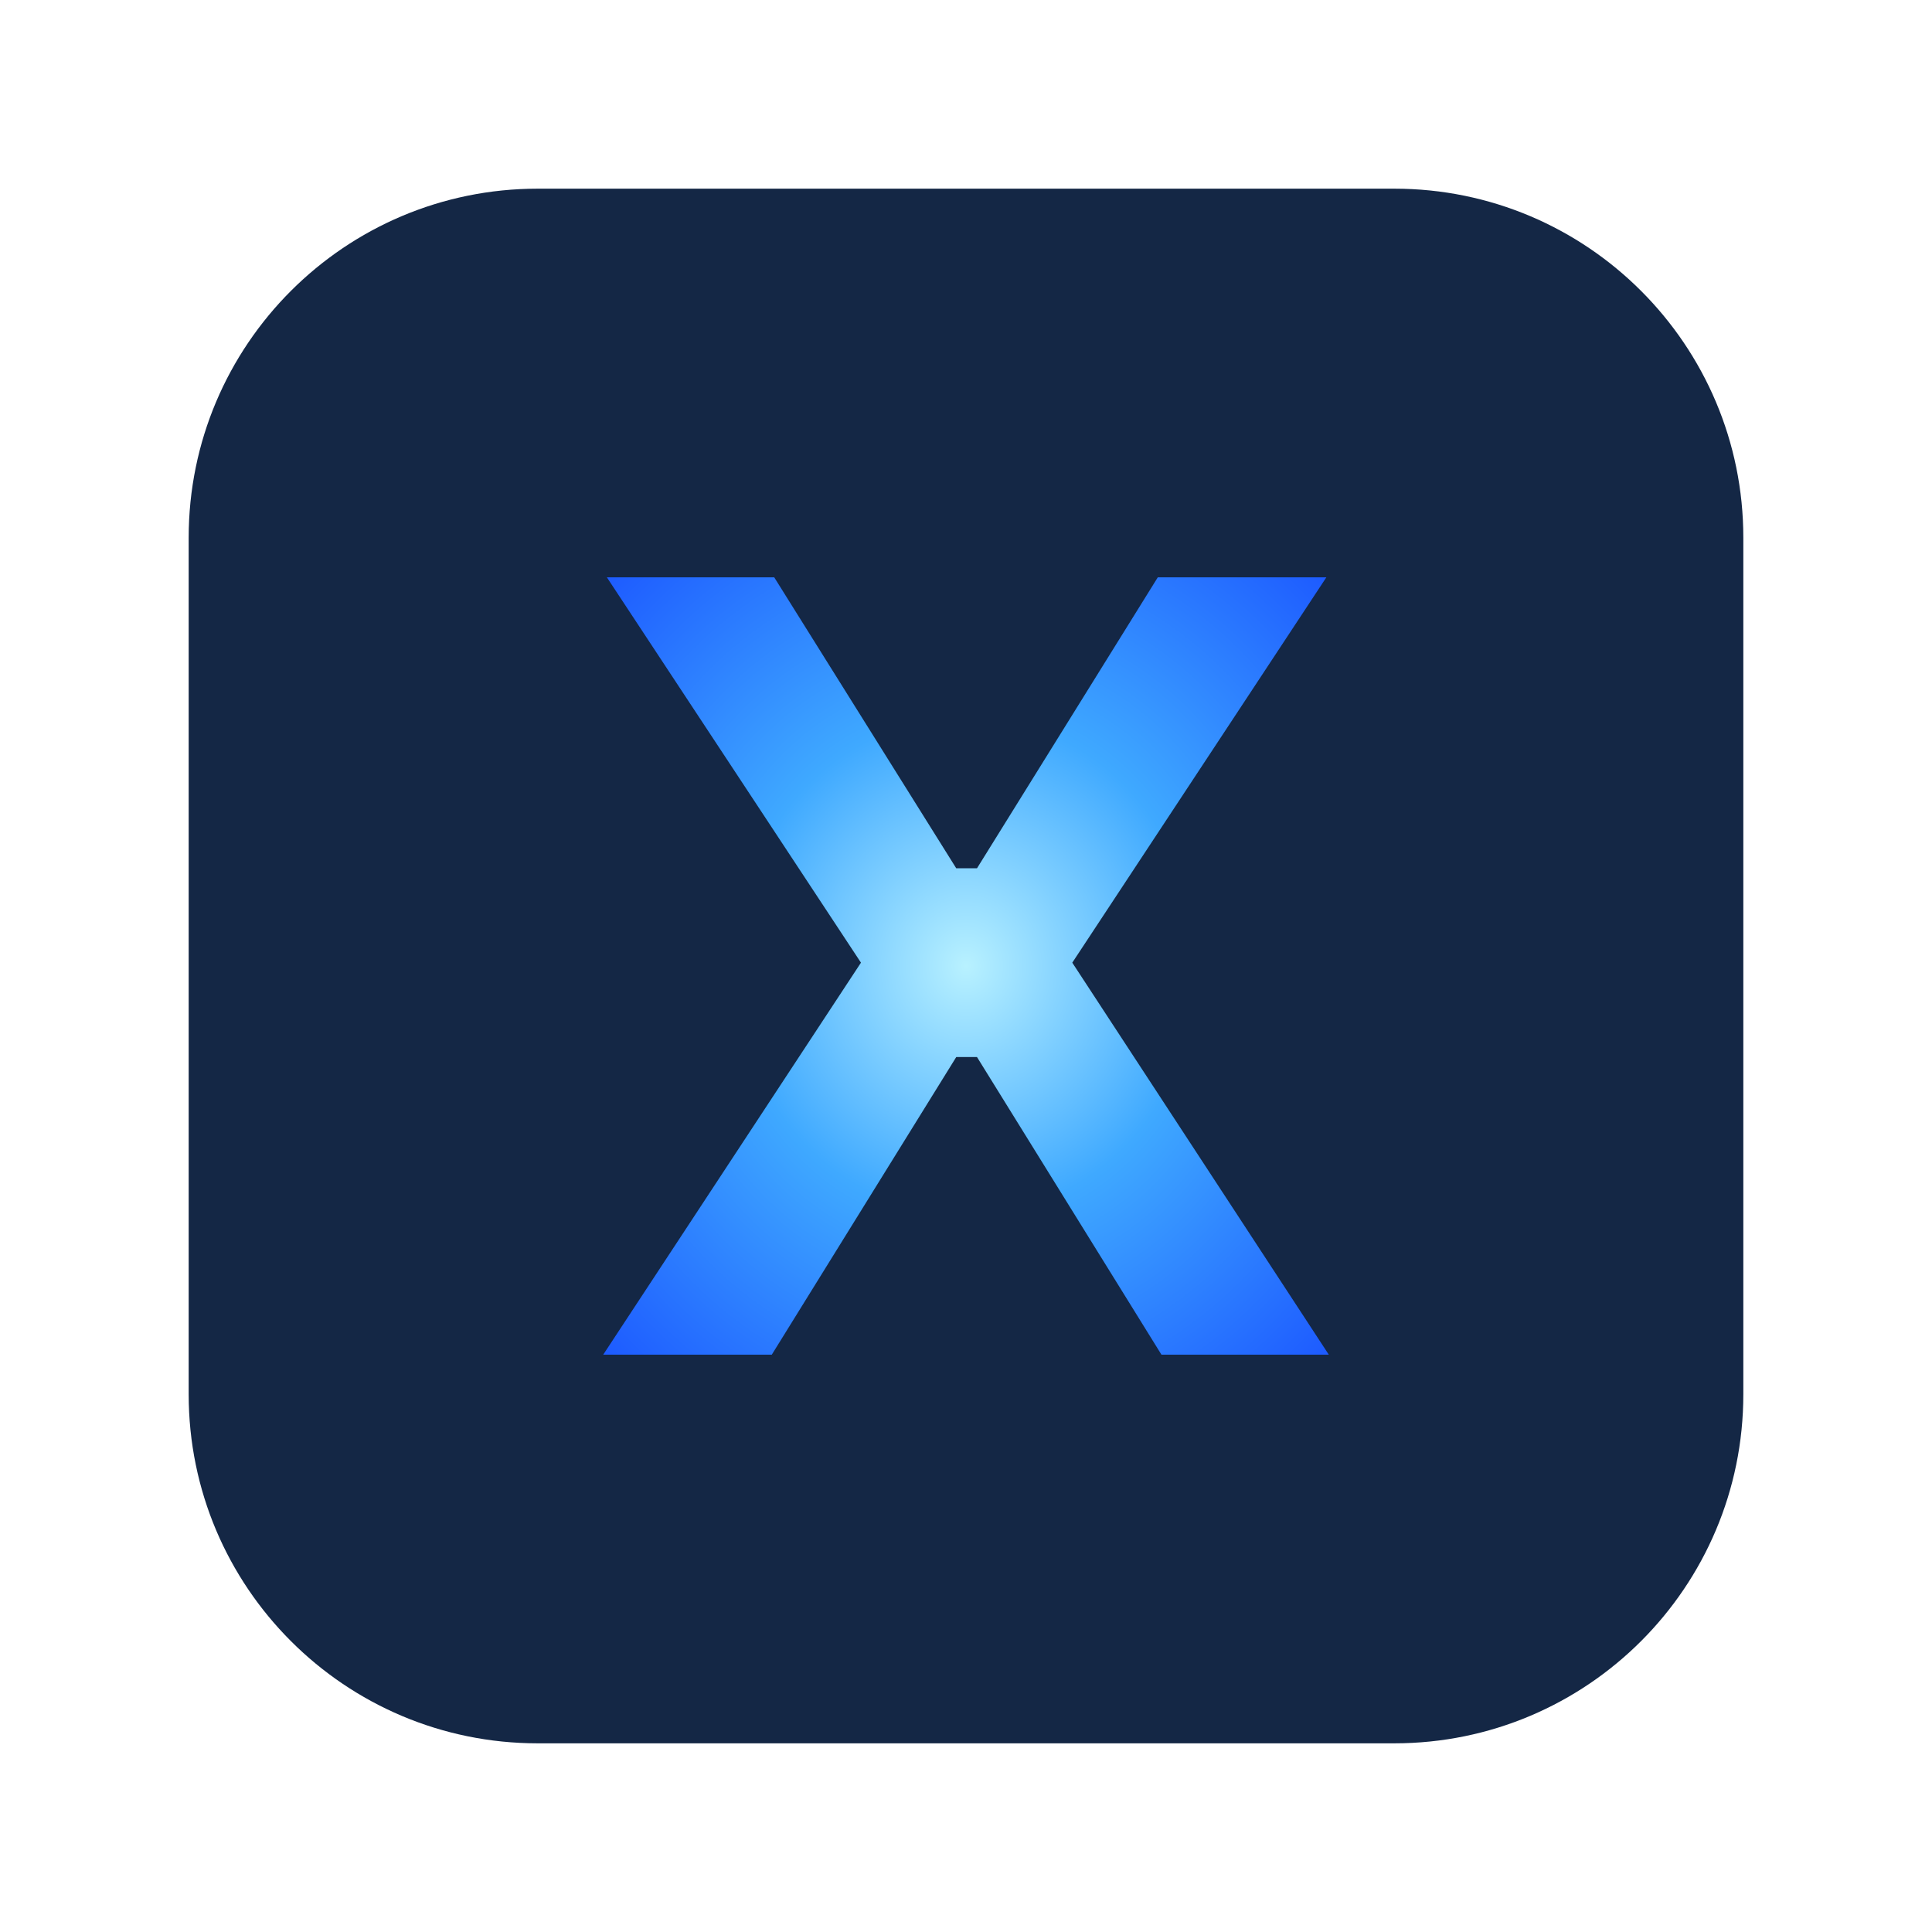
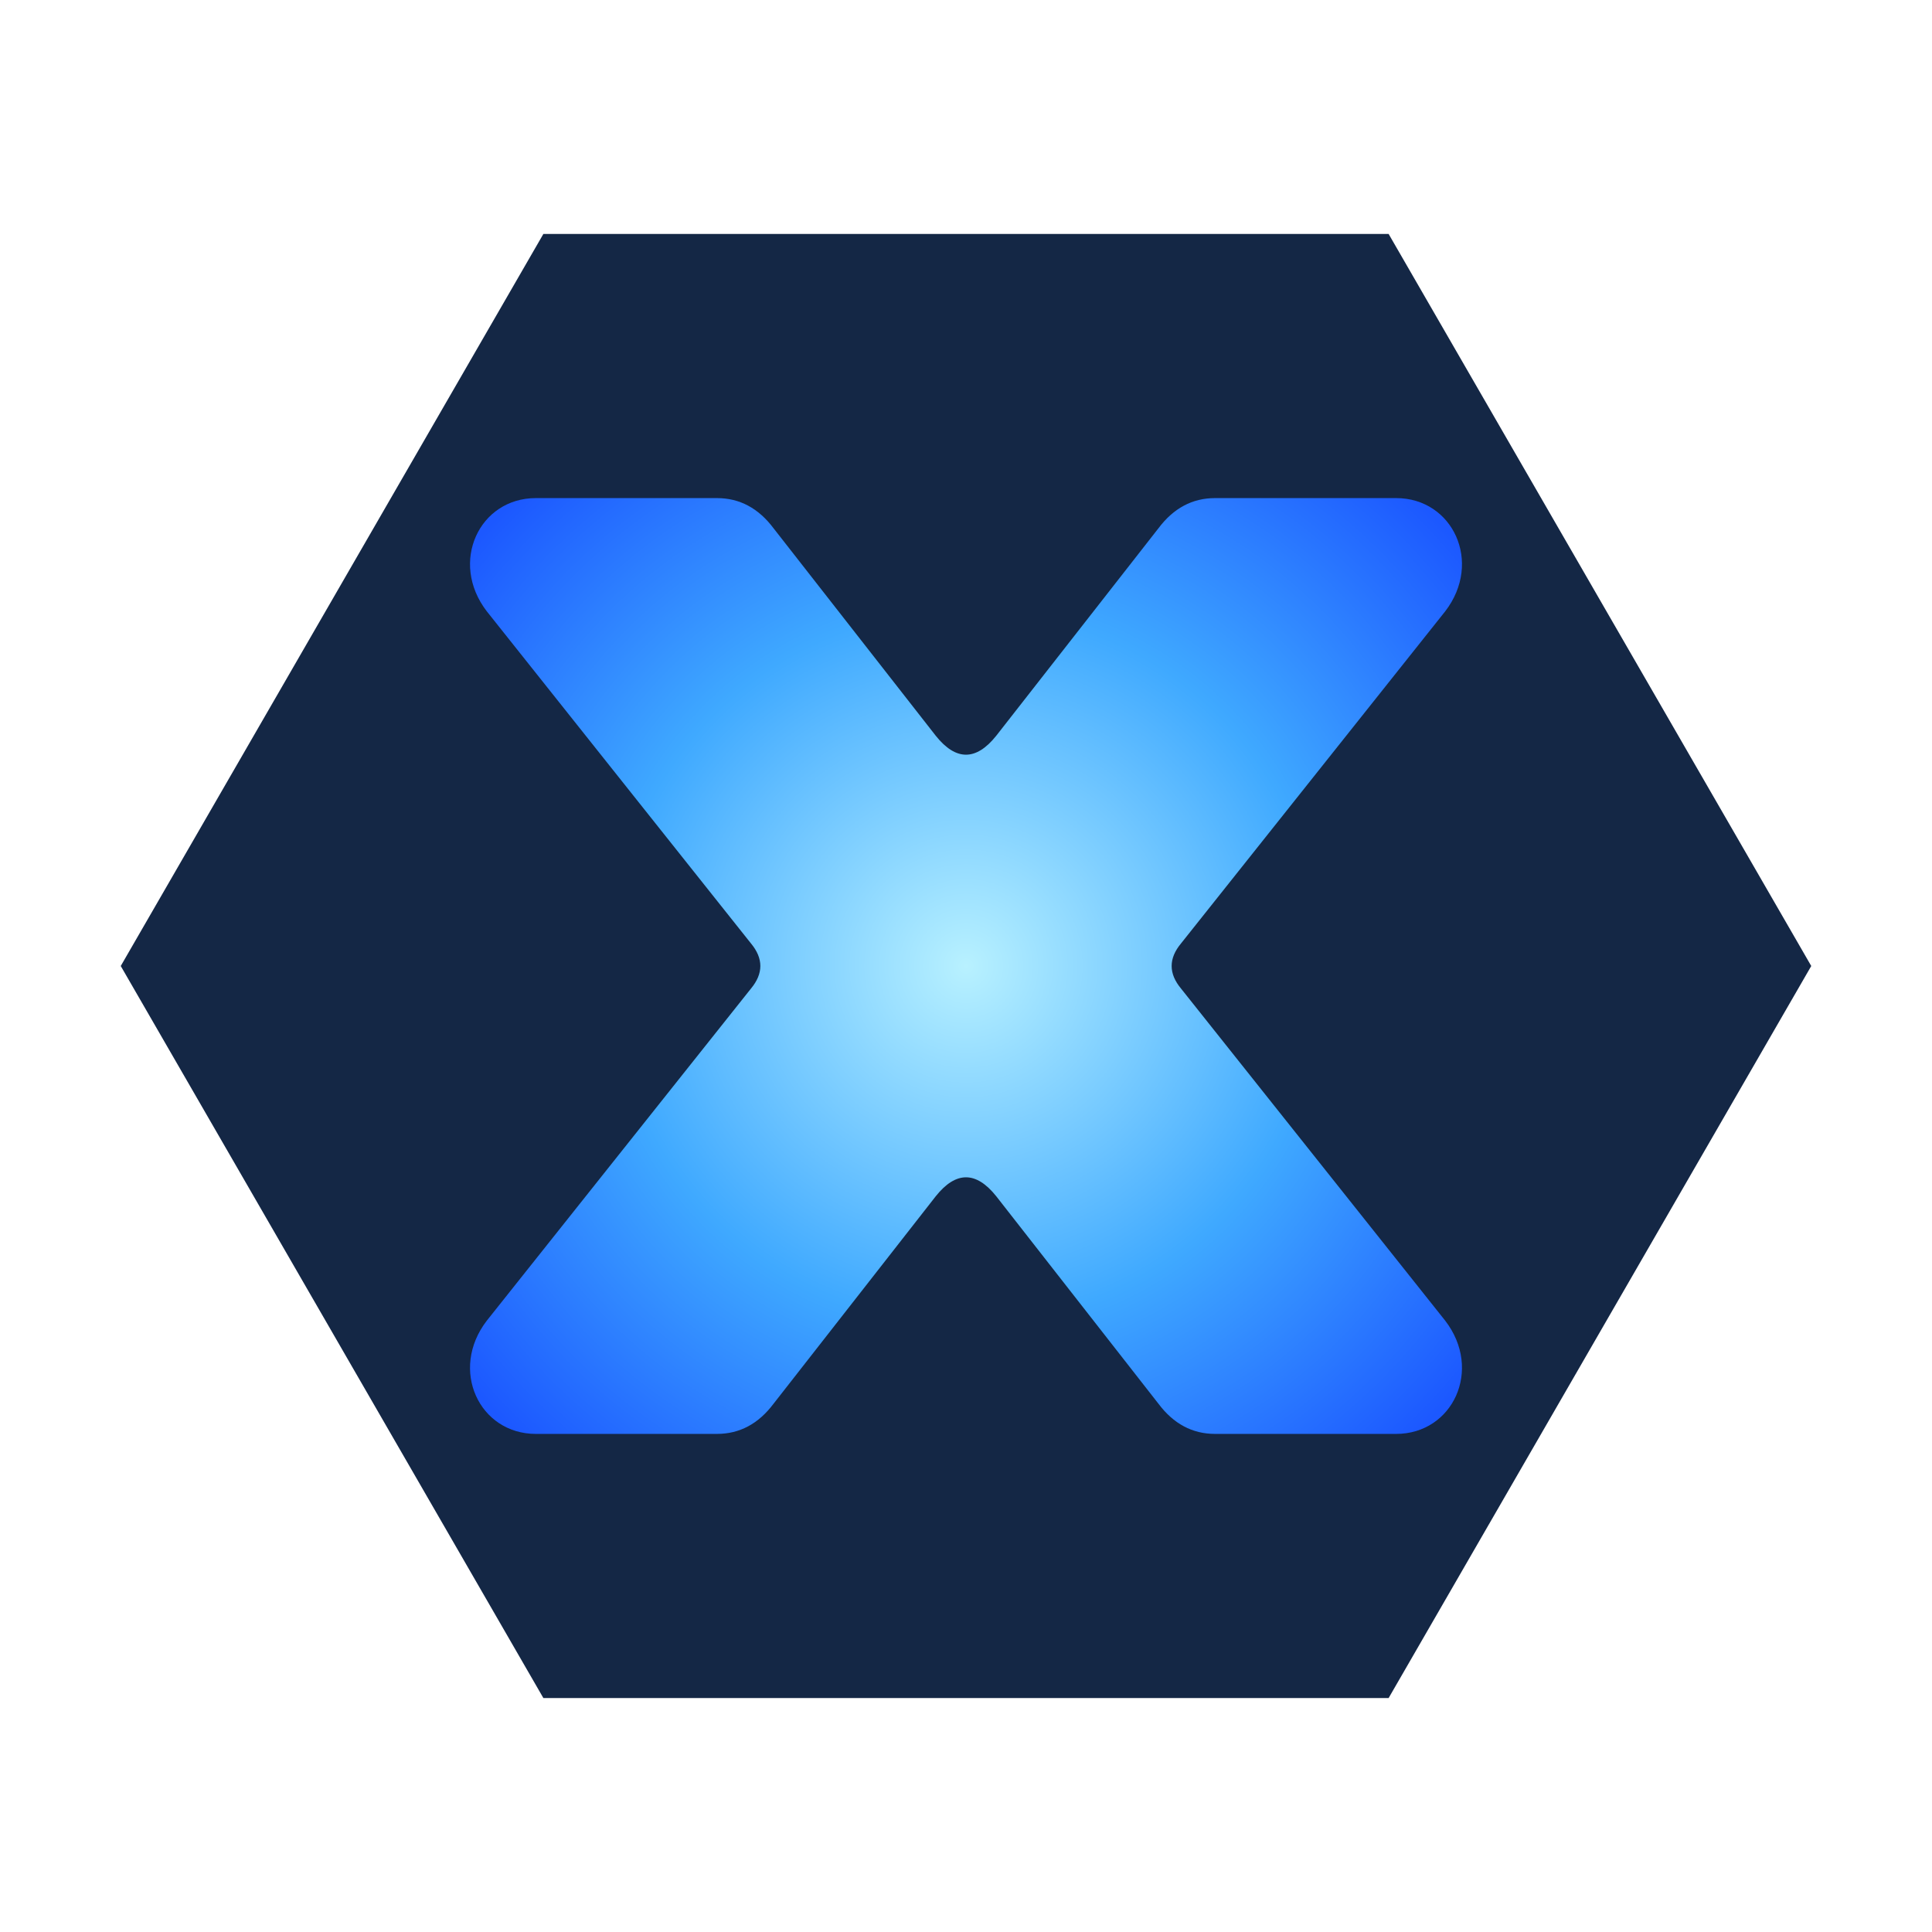
<svg xmlns="http://www.w3.org/2000/svg" width="1024" height="1024" viewBox="0 0 1024 1024">
  <defs>
-     <radialGradient id="x" cx="50%" cy="50%" r="80%">
+     <radialGradient id="x" gradientUnits="userSpaceOnUse" cx="512" cy="512" r="344">
      <stop offset="0" stop-color="#B8F1FF" />
-       <stop offset="0.4" stop-color="#3FA9FF" />
-       <stop offset="0.9" stop-color="#1C58FF" />
+       <stop offset="0.55" stop-color="#3FA9FF" />
+       <stop offset="1" stop-color="#1C58FF" />
    </radialGradient>
  </defs>
-   <rect x="100" y="100" width="824" height="824" rx="185" fill="#142745" />
-   <path d="M162 0L24 0L235-353L27-700L164-700L313-438L330-438L478-700L616-700L408-353L618 0L481 0L330-268L313-268L162 0Z" transform="translate(304.18 718.00) scale(0.64743 0.58857)" fill="url(#x)" />
+   <path fill="#142745" d="M64 512 288 124H736L960 512 736 900H288Z" />
+   <path fill="url(#x)" d="M284 264H380Q398 264 410 280L496 390Q512 410 528 390L614 280Q626 264 644 264H740C770 264 786 298 766 324L626 500Q616 512 626 524L766 700C786 726 770 760 740 760H644Q626 760 614 744L528 634Q512 614 496 634L410 744Q398 760 380 760H284C254 760 238 726 258 700L398 524Q408 512 398 500L258 324C238 298 254 264 284 264Z" />
</svg>
